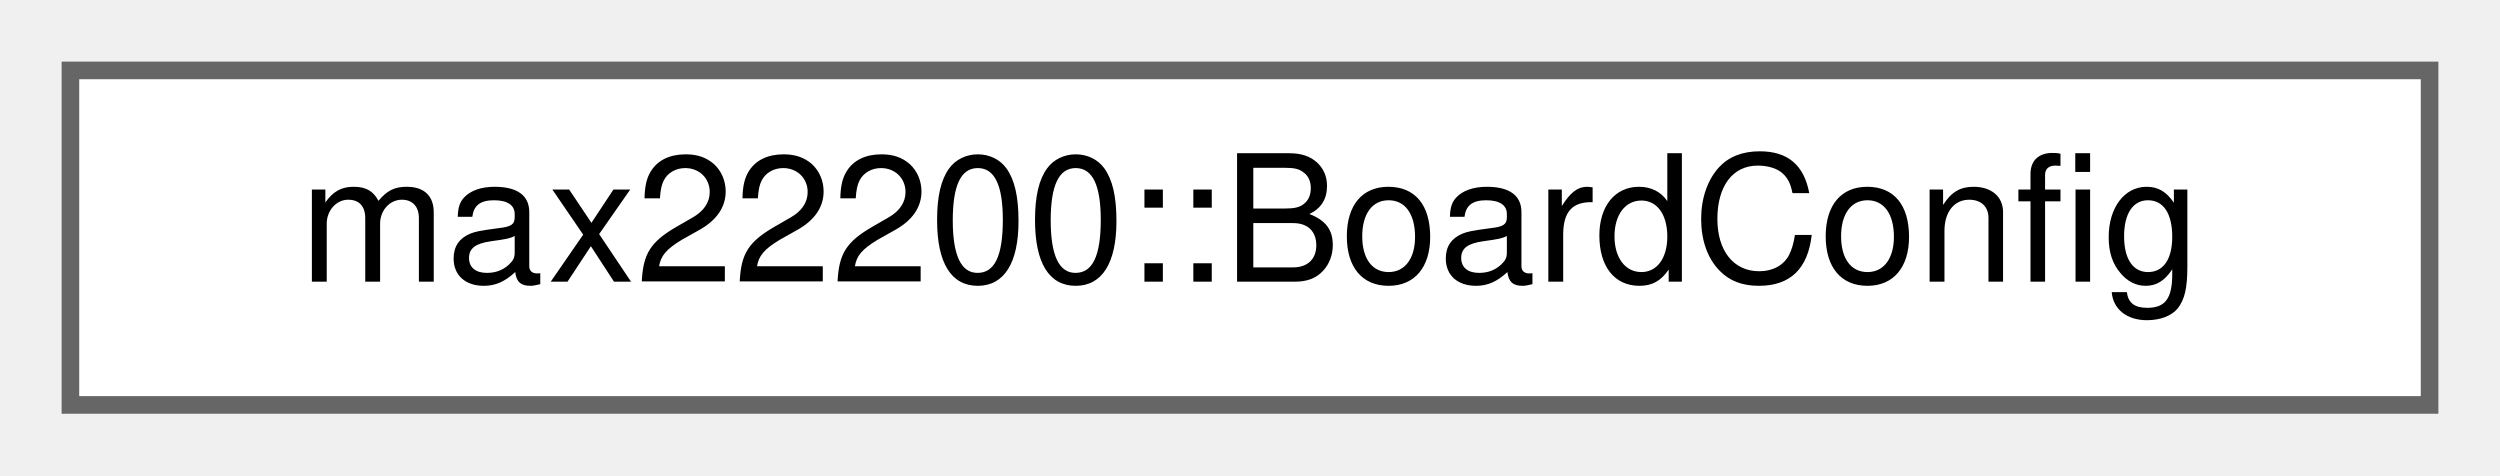
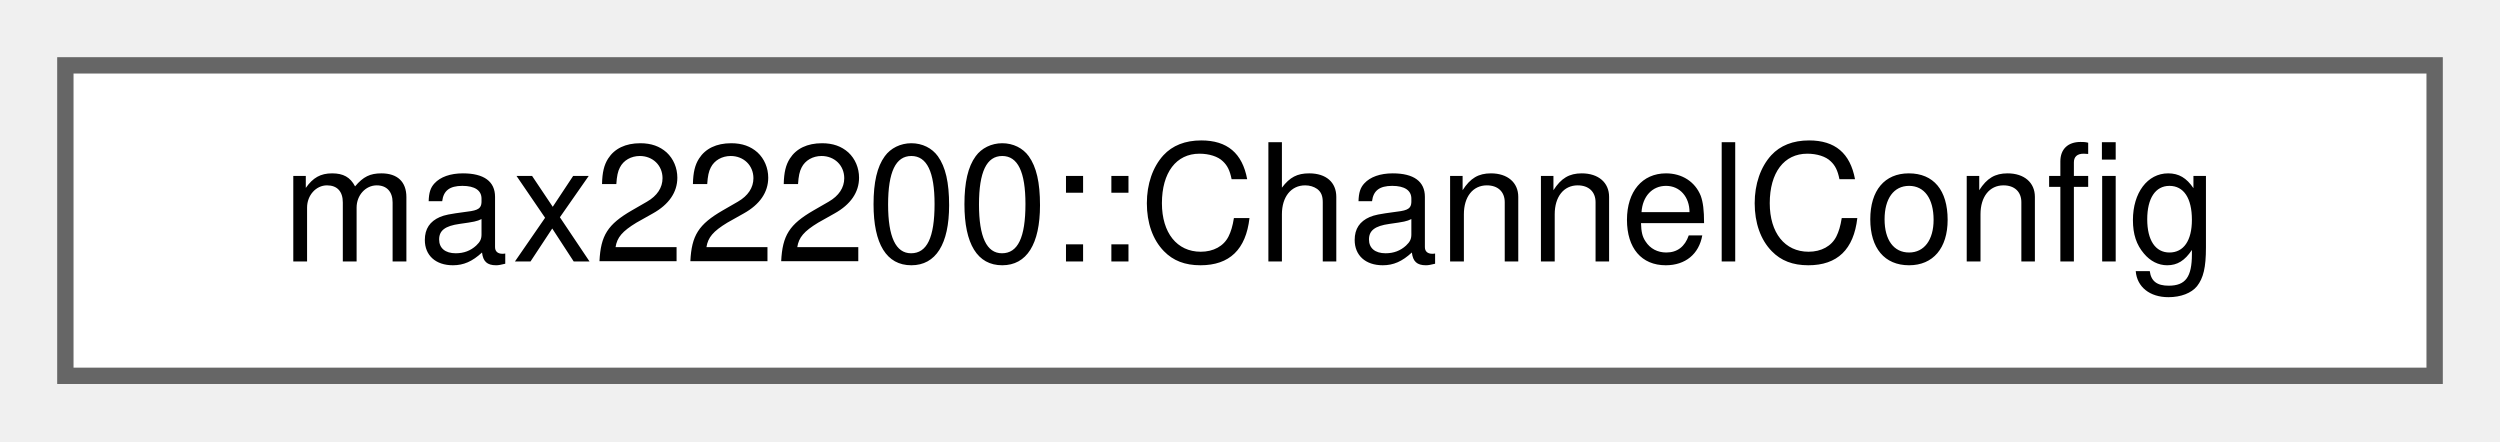
- <svg xmlns="http://www.w3.org/2000/svg" xmlns:xlink="http://www.w3.org/1999/xlink" width="142pt" height="27pt" viewBox="0.00 0.00 142.00 27.00">
+ <svg xmlns="http://www.w3.org/2000/svg" xmlns:xlink="http://www.w3.org/1999/xlink" width="153pt" height="27pt" viewBox="0.00 0.00 153.00 27.00">
  <g id="graph0" class="graph" transform="scale(1 1) rotate(0) translate(4 23)">
    <g id="Node000000" class="node">
      <g id="a_Node000000">
-         <a xlink:href="structmax22200_1_1BoardConfig.html" target="_top" xlink:title="Board/scale configuration for unit-based APIs.">
-           <polygon fill="white" stroke="#666666" points="134,-19 0,-19 0,0 134,0 134,-19" />
-           <text text-anchor="middle" x="67" y="-7" font-family="Helvetica,sans-Serif" font-size="10.00">max22200::BoardConfig</text>
+         <a xlink:href="structmax22200_1_1ChannelConfig.html" target="_top" xlink:title="Channel configuration structure.">
+           <polygon fill="white" stroke="#666666" points="145,-19 0,-19 0,0 145,0 145,-19" />
+           <text text-anchor="middle" x="72.5" y="-7" font-family="Helvetica,sans-Serif" font-size="10.00">max22200::ChannelConfig</text>
        </a>
      </g>
    </g>
  </g>
</svg>
